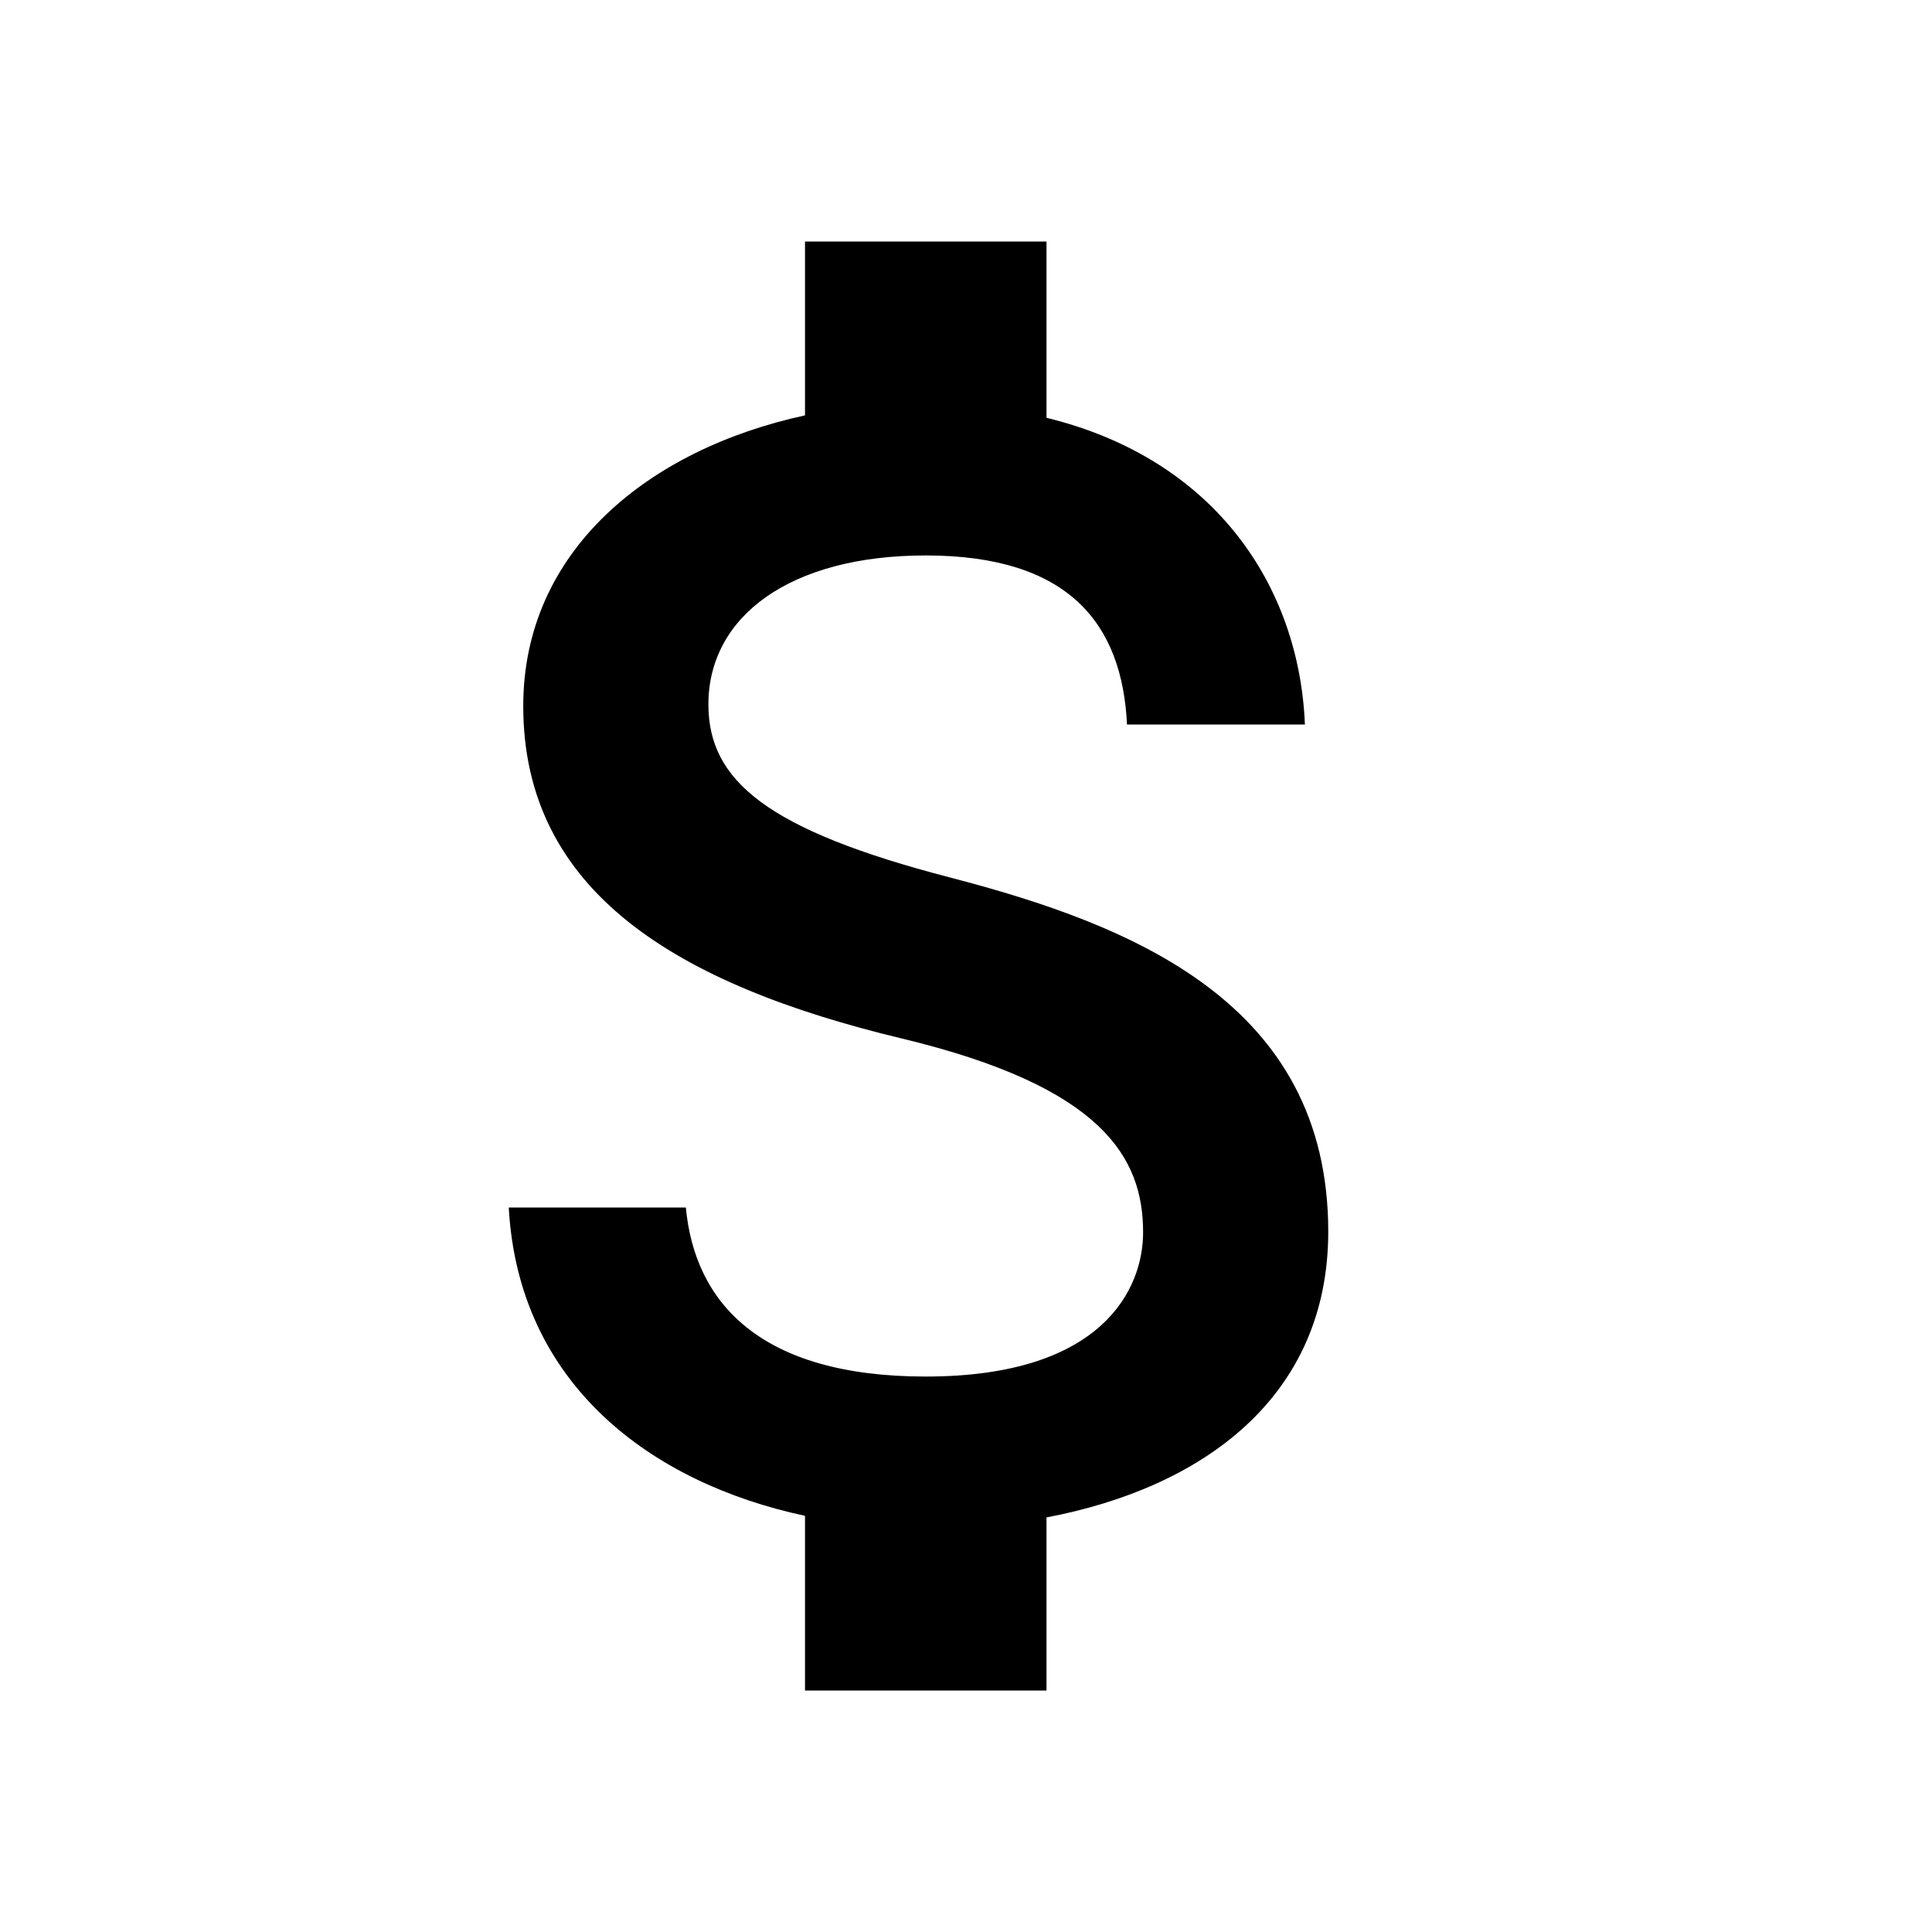
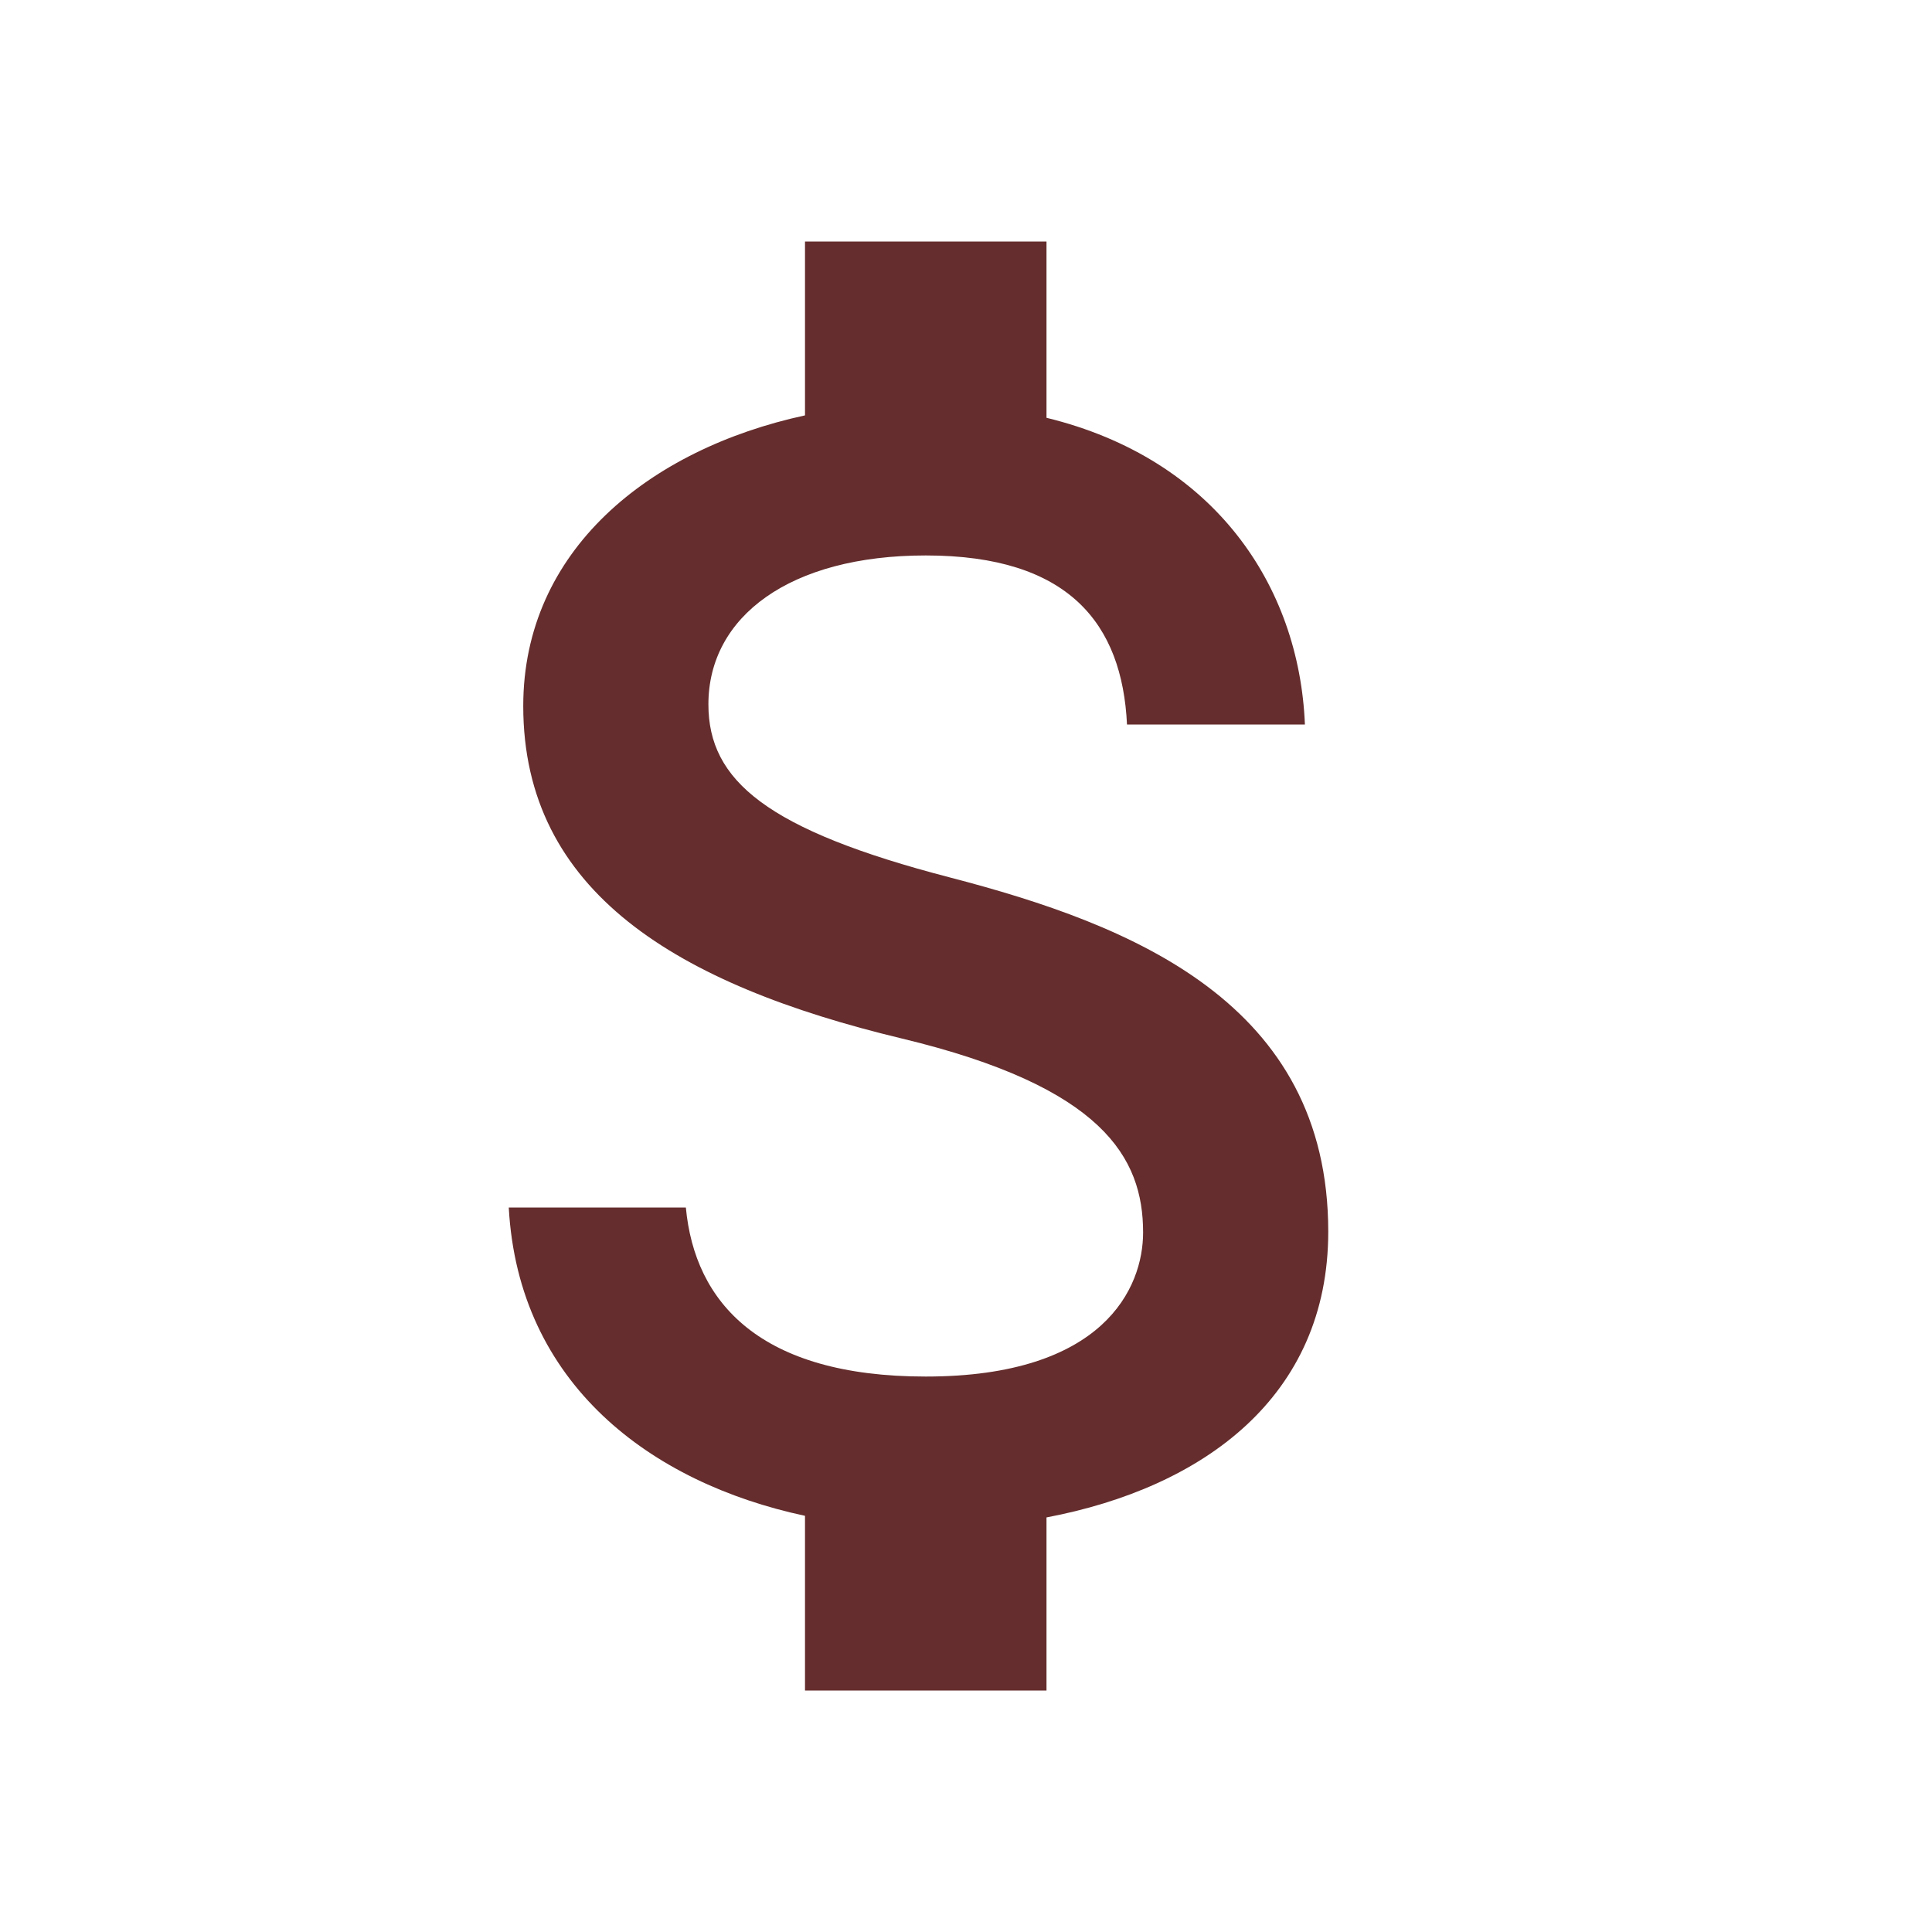
<svg xmlns="http://www.w3.org/2000/svg" height="24" viewBox="0 0 24 24" width="24">
  <path d="M0 0h24v24H0z" fill="none" />
-   <path d="M11.8 10.9c-2.27-.59-3-1.2-3-2.15 0-1.09 1.01-1.85 2.7-1.85 1.78 0 2.44.85 2.5 2.1h2.21c-.07-1.72-1.12-3.3-3.21-3.81V3h-3v2.16c-1.94.42-3.5 1.68-3.5 3.61 0 2.31 1.91 3.46 4.7 4.13 2.5.6 3 1.48 3 2.41 0 .69-.49 1.79-2.7 1.79-2.06 0-2.87-.92-2.98-2.1h-2.2c.12 2.19 1.76 3.42 3.68 3.83V21h3v-2.15c1.95-.37 3.5-1.5 3.5-3.55 0-2.84-2.43-3.81-4.7-4.4z" />
+   <path fill="#652D2D" d="M11.8 10.9c-2.27-.59-3-1.2-3-2.15 0-1.09 1.01-1.85 2.7-1.85 1.78 0 2.44.85 2.5 2.1h2.21c-.07-1.72-1.12-3.3-3.21-3.81V3h-3v2.16c-1.94.42-3.5 1.68-3.5 3.61 0 2.31 1.91 3.46 4.7 4.13 2.5.6 3 1.48 3 2.41 0 .69-.49 1.79-2.7 1.79-2.06 0-2.87-.92-2.98-2.1h-2.2c.12 2.19 1.76 3.42 3.68 3.83V21h3v-2.15c1.95-.37 3.5-1.5 3.5-3.55 0-2.84-2.43-3.81-4.7-4.4z" />
</svg>
